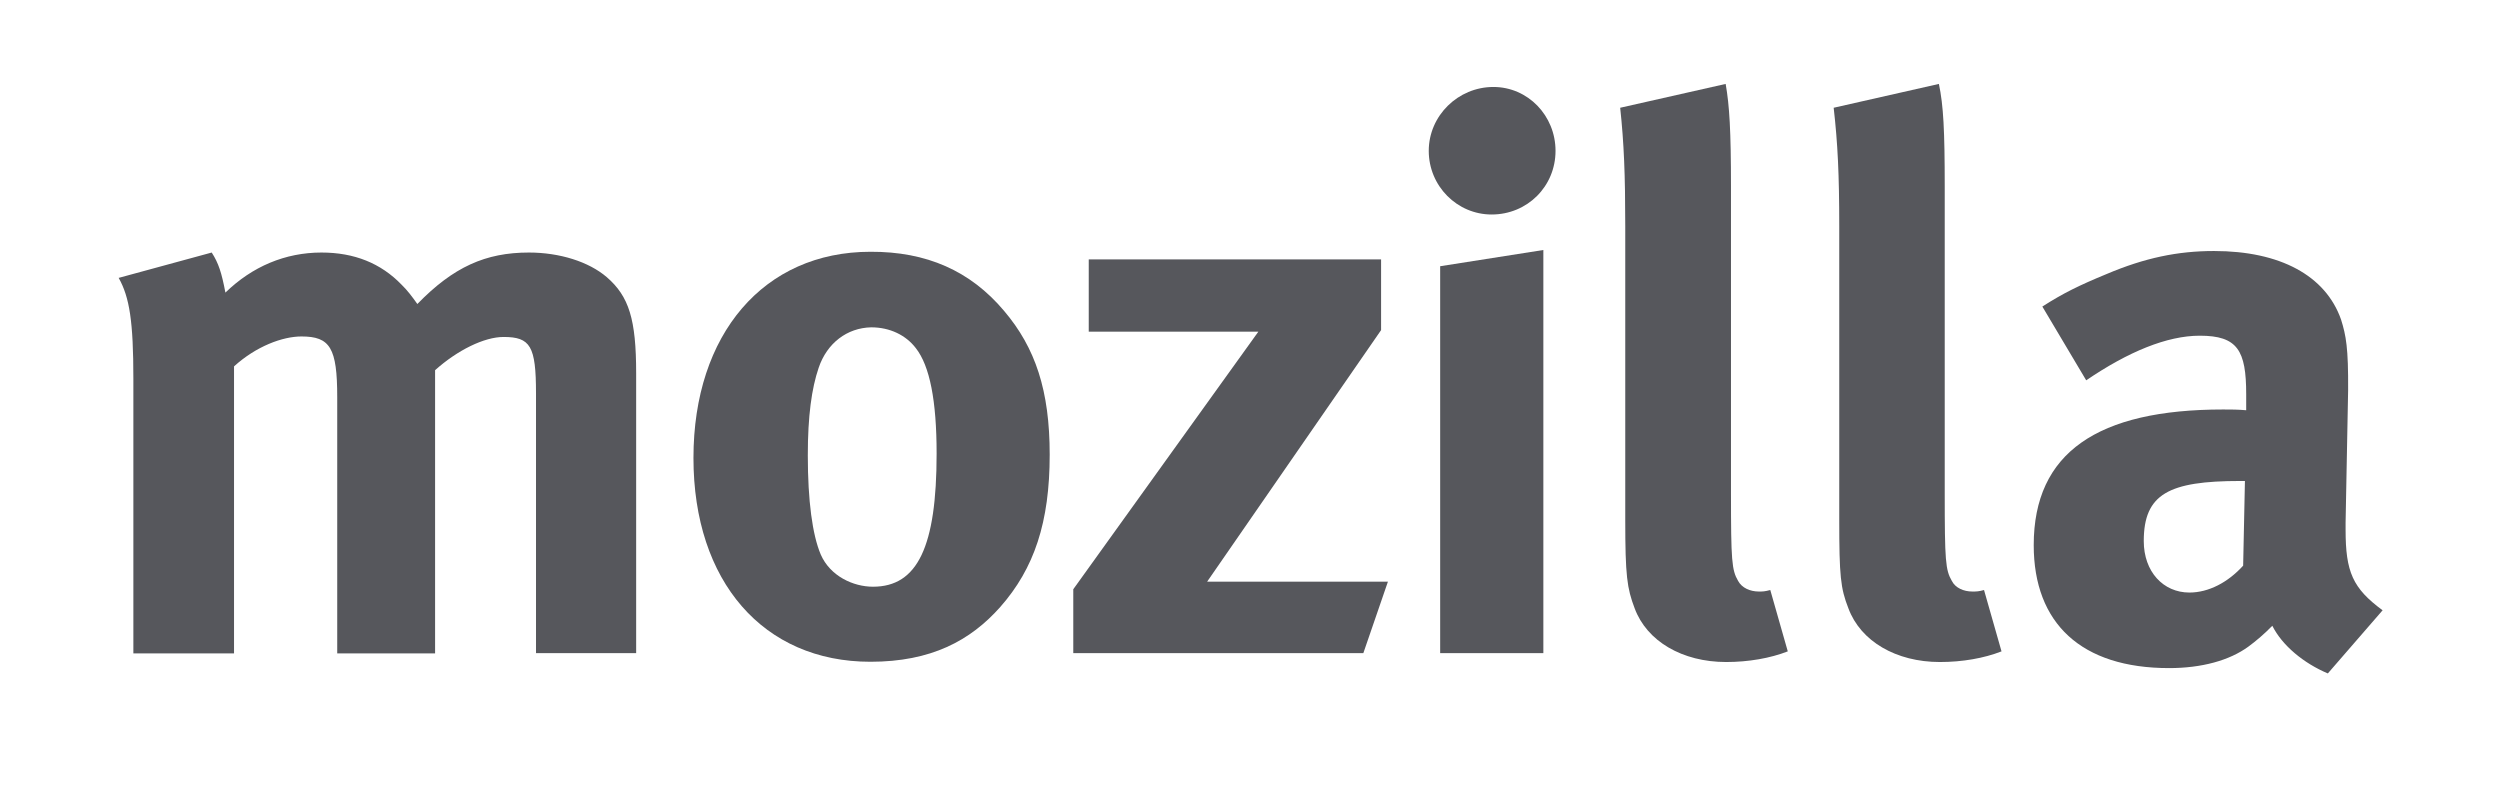
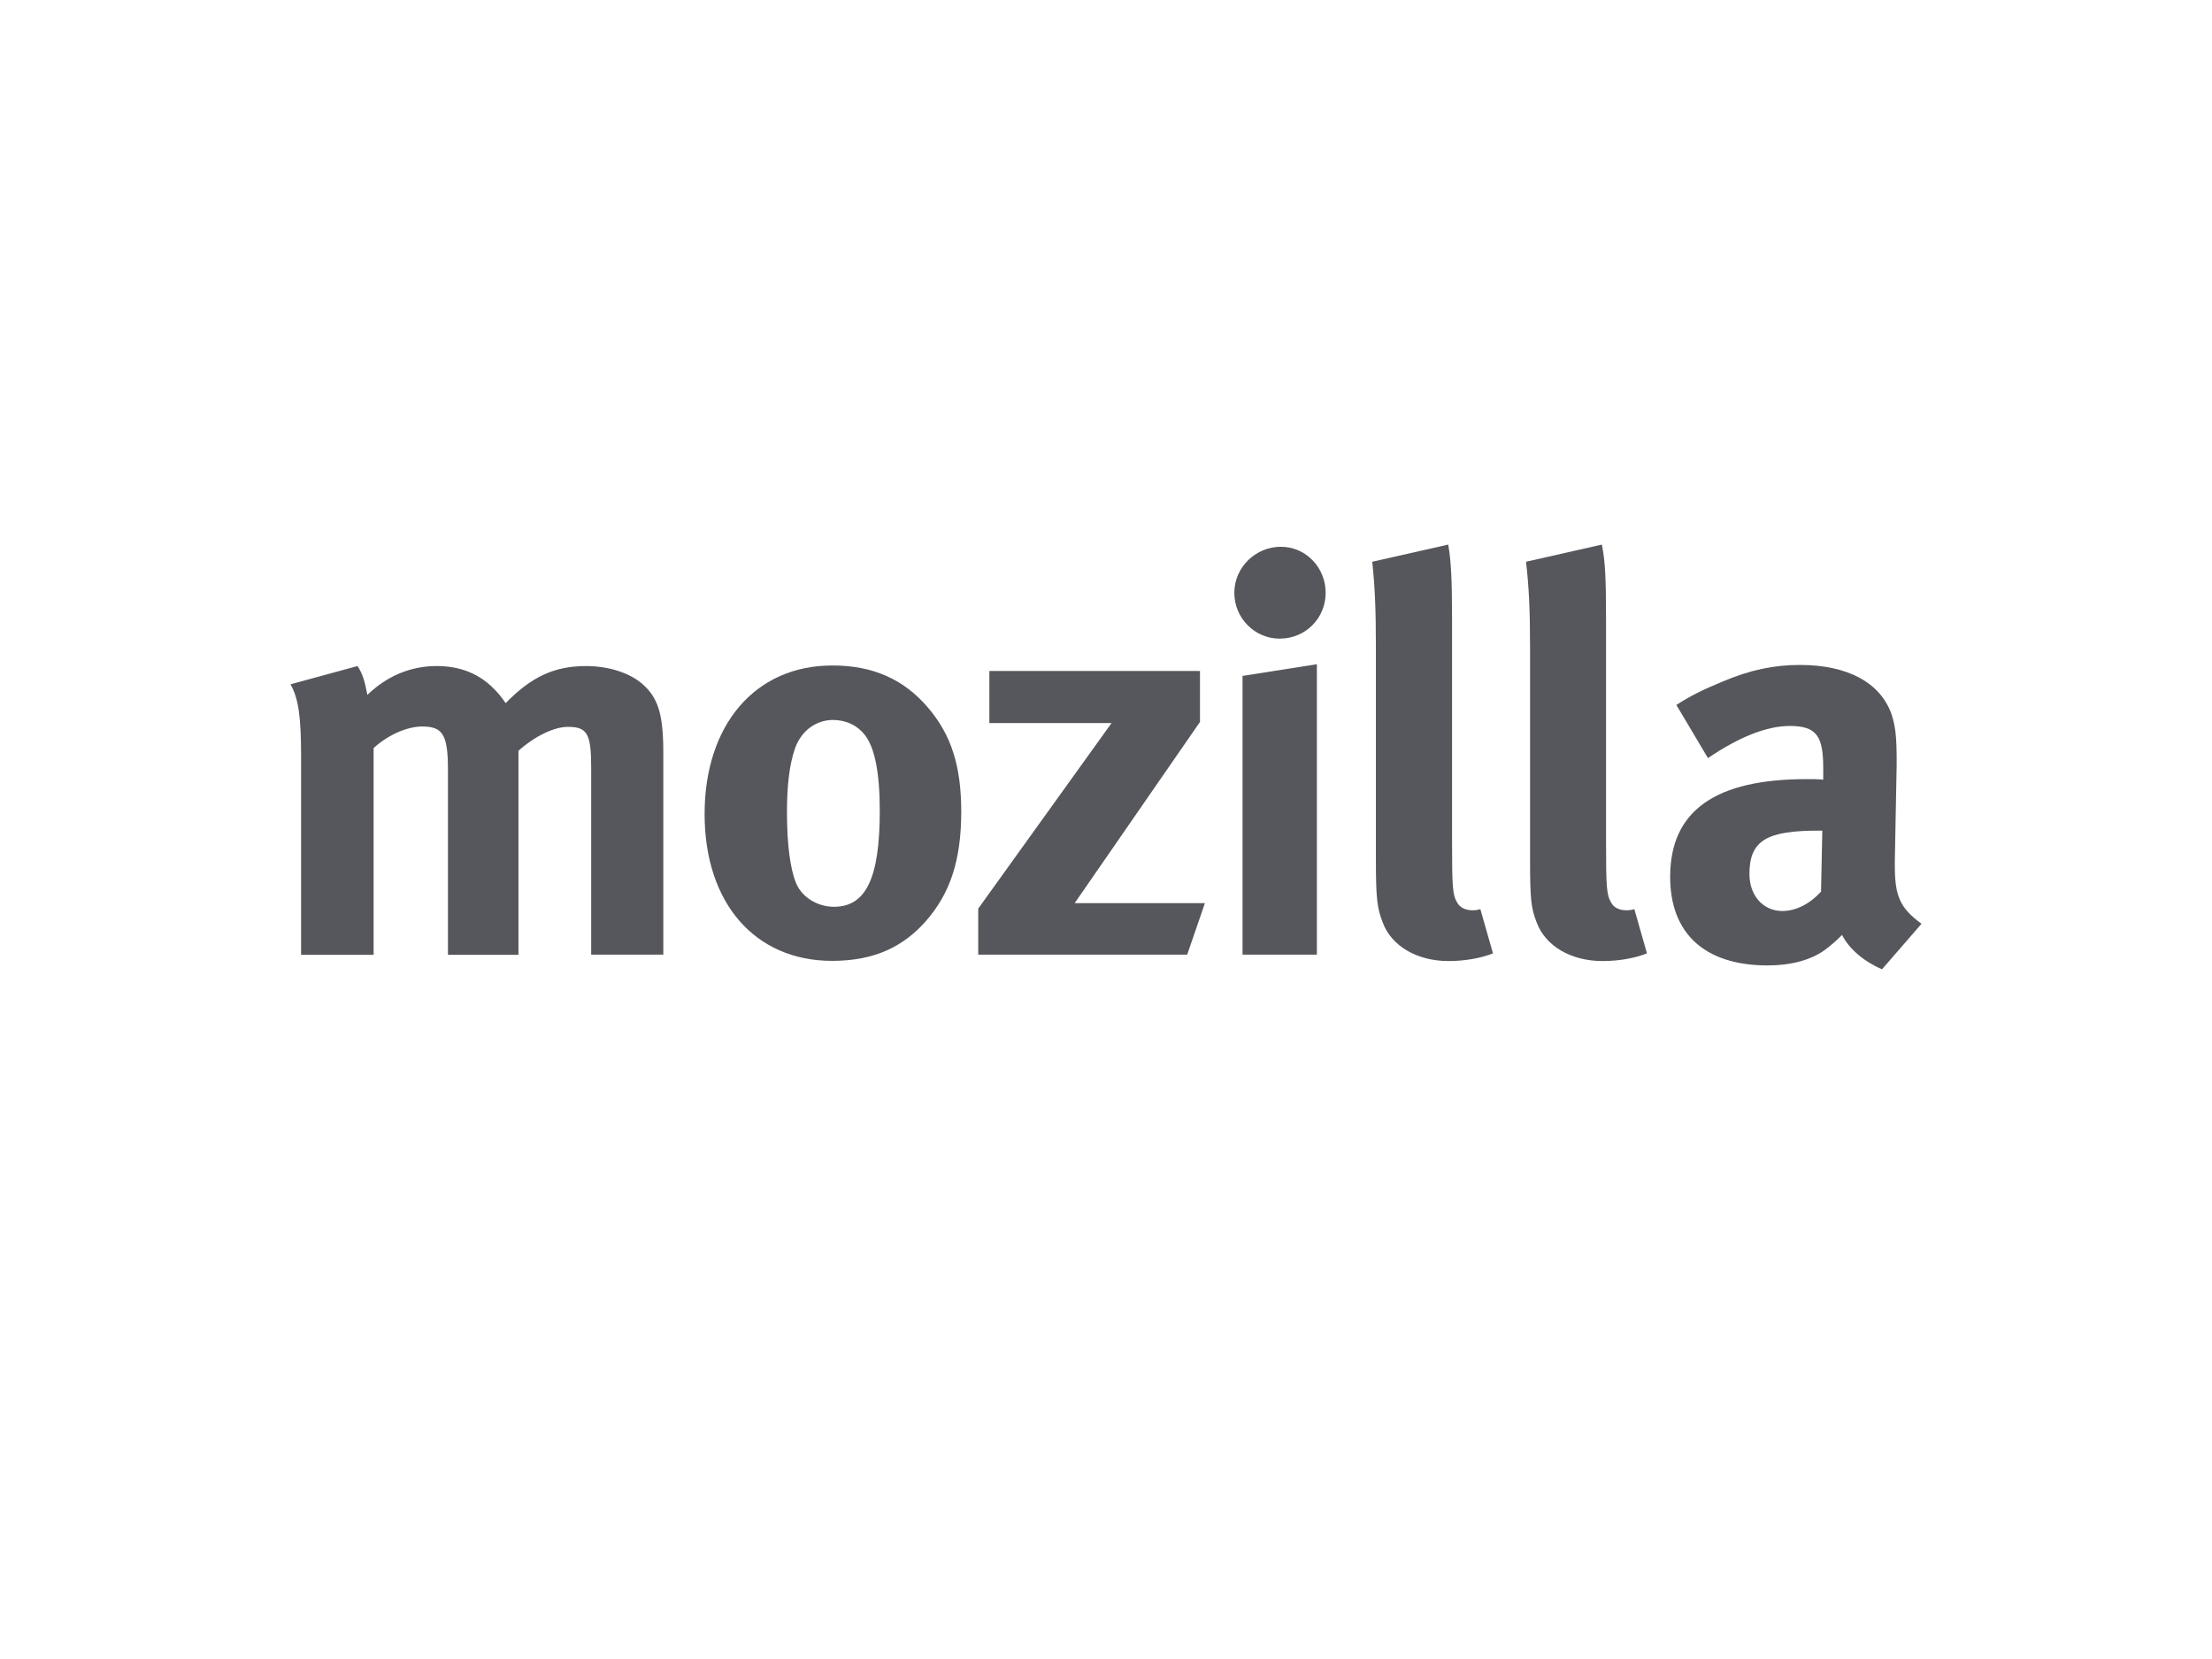
- <svg xmlns="http://www.w3.org/2000/svg" version="1.1" id="Layer_1" x="0px" y="0px" viewBox="0 0 986 313" style="enable-background:new 0 0 986 313;" xml:space="preserve">
-   <style type="text/css">
- 	.st0{fill:#56575C;}
- </style>
+ <svg xmlns="http://www.w3.org/2000/svg" viewBox="0 0 640 480">
+   <style type="text/css">.st0{fill:#56575C;}</style>
  <g>
-     <path class="st0" d="M83.5,99.6c2.7,4.2,3.9,7.9,5.4,15.8c10.6-10.3,23.6-15.8,37.9-15.8c12.9,0,23.4,4.2,31.6,12.7   c2.2,2.1,4.3,4.9,6.2,7.6c14.2-14.6,26.9-20.3,44-20.3c12.1,0,23.6,3.6,30.7,9.7c8.8,7.6,11.6,16.7,11.6,37.9v110.4h-39.5V155.1   c0-18.6-2.2-22.2-12.8-22.2c-7.6,0-18.2,5.2-27,13.1v111.7H133V156.6c0-19.4-2.8-23.9-14.1-23.9c-7.5,0-17.9,3.9-26.6,11.8v113.2   H52.6V149.3c0-22.4-1.5-32.1-5.8-39.7L83.5,99.6z" />
-     <path class="st0" d="M396,122.6c12.4,14.6,18,31.5,18,56.7c0,26.7-6.1,44.9-19.5,60.1c-11.8,13.3-27.3,21.6-51.2,21.6   c-42.2,0-69.8-31.6-69.8-80.4c0-48.9,27.8-81.3,69.8-81.3C365.4,99.2,382.7,106.8,396,122.6z M322.9,145   c-2.8,8.2-4.3,19.1-4.3,34.6c0,17.9,1.8,31.3,5.1,39.1c3.7,8.5,12.8,12.7,20.6,12.7c17.6,0,25.1-15.8,25.1-52.5   c0-20.9-2.7-34.6-8.2-41.6c-3.9-5.1-10.2-8.2-17.6-8.2C334.1,129.3,326.2,135.3,322.9,145z" />
-     <path class="st0" d="M544.7,102.3v27.9l-68.6,99.2h71.3l-9.7,28.2H423.3v-25.2l73-101.6h-66.9v-28.5H544.7z" />
-     <path class="st0" d="M613.5,59.5c0,14-11.1,25.1-25.2,25.1c-13.6,0-24.8-11.2-24.8-25.1c0-13.9,11.6-25.2,25.5-25.2   C602.6,34.3,613.5,45.6,613.5,59.5z M608.7,98.6v159H568V105L608.7,98.6z" />
-     <path class="st0" d="M682.7,73.5v121c0,26.7,0.3,30.3,2.8,34.6c1.5,2.8,4.8,4.2,8.2,4.2c1.5,0,2.3,0,4.5-0.6l6.9,24.2   c-6.9,2.7-15.5,4.2-24.3,4.2c-17.3,0-31.3-8.2-36.1-21.2c-3-7.9-3.7-12.8-3.7-34.9V89.2c0-20.3-0.5-32.7-2-46.7l41.6-9.4   C682.1,41.6,682.7,51.6,682.7,73.5z" />
-     <path class="st0" d="M767,73.5v121c0,26.7,0.3,30.3,2.8,34.6c1.4,2.8,4.7,4.2,8.1,4.2c1.5,0,2.5,0,4.6-0.6l6.9,24.2   c-6.9,2.7-15.4,4.2-24.3,4.2c-17.3,0-31.3-8.2-36.1-21.2c-3.1-7.9-3.6-12.8-3.6-34.9V89.2c0-20.3-0.6-32.7-2.2-46.7l41.5-9.4   C766.5,41.6,767,51.6,767,73.5z" />
-     <path class="st0" d="M830.8,108.1c15.1-6.4,28.1-9.1,42.4-9.1c26.1,0,44,9.7,50.1,27c2,6.4,2.9,11.2,2.8,27.9l-1,52.2   c0,0.9,0,1.9,0,2.8c0,16.7,2.8,23.1,14.6,31.8l-21.6,24.9c-9.5-4-18-11-21.9-18.8c-3,3.1-6.4,6-9.4,8.2c-7.5,5.5-18.5,8.5-31.3,8.5   c-34.6,0-53.4-17.6-53.4-48.5c0-36.5,25.2-53.5,74.7-53.5c3,0,5.8,0,9.1,0.3v-6.3c0-17.3-3.4-23.1-18.3-23.1   c-12.9,0-28.2,6.3-44.8,17.6l-17.3-29.1C813.8,115.6,819.9,112.6,830.8,108.1z M883.5,189.7c-28.1,0-38,5.1-38,23.7   c0,12.1,7.7,20.3,18,20.3c7.6,0,15.2-4,21.2-10.6l0.7-33.4H883.5z" />
+     <rect fill="none" id="canvas_background" height="482" width="642" y="-1" x="-1" />
+   </g>
+   <g>
+     <g stroke="null" id="svg_1">
+       <path stroke="null" id="svg_2" d="m103.446,192.707c1.427,2.22 2.061,4.175 2.854,8.35c5.602,-5.444 12.473,-8.35 20.03,-8.35c6.818,0 12.367,2.22 16.701,6.712c1.163,1.11 2.273,2.59 3.277,4.017c7.505,-7.716 14.217,-10.729 23.254,-10.729c6.395,0 12.473,1.903 16.225,5.126c4.651,4.017 6.131,8.826 6.131,20.03l0,58.347l-20.876,0l0,-54.172c0,-9.83 -1.163,-11.733 -6.765,-11.733c-4.017,0 -9.619,2.748 -14.27,6.923l0,59.034l-20.4,0l0,-53.432c0,-10.253 -1.48,-12.631 -7.452,-12.631c-3.964,0 -9.46,2.061 -14.058,6.236l0,59.827l-20.982,0l0,-57.29c0,-11.838 -0.793,-16.965 -3.065,-20.982l19.396,-5.285z" class="st0" />
+       <path stroke="null" id="svg_3" d="m268.603,204.863c6.553,7.716 9.513,16.648 9.513,29.966c0,14.111 -3.224,23.73 -10.306,31.763c-6.236,7.029 -14.428,11.416 -27.059,11.416c-22.303,0 -36.889,-16.701 -36.889,-42.492c0,-25.844 14.692,-42.967 36.889,-42.967c11.68,-0.053 20.823,3.964 27.852,12.314zm-38.634,11.838c-1.48,4.334 -2.273,10.094 -2.273,18.286c0,9.46 0.951,16.542 2.695,20.664c1.955,4.492 6.765,6.712 10.887,6.712c9.302,0 13.265,-8.35 13.265,-27.746c0,-11.046 -1.427,-18.286 -4.334,-21.986c-2.061,-2.695 -5.391,-4.334 -9.302,-4.334c-5.021,0.106 -9.196,3.277 -10.94,8.403z" class="st0" />
+       <path stroke="null" id="svg_4" d="m347.191,194.134l0,14.745l-36.255,52.427l37.682,0l-5.126,14.904l-60.461,0l0,-13.318l38.581,-53.696l-35.357,0l0,-15.062l60.936,0z" class="st0" />
+       <path stroke="null" id="svg_5" d="m383.552,171.514c0,7.399 -5.866,13.265 -13.318,13.265c-7.188,0 -13.107,-5.919 -13.107,-13.265c0,-7.346 6.131,-13.318 13.477,-13.318c7.188,0 12.948,5.972 12.948,13.318zm-2.537,20.664l0,84.032l-21.51,0l0,-80.65l21.51,-3.382z" class="st0" />
+       <path stroke="null" id="svg_6" d="m420.125,178.913l0,63.949c0,14.111 0.159,16.014 1.48,18.286c0.793,1.48 2.537,2.22 4.334,2.22c0.793,0 1.216,0 2.378,-0.317l3.647,12.79c-3.647,1.427 -8.192,2.22 -12.843,2.22c-9.143,0 -16.542,-4.334 -19.079,-11.204c-1.586,-4.175 -1.955,-6.765 -1.955,-18.445l0,-61.201c0,-10.729 -0.264,-17.282 -1.057,-24.681l21.986,-4.968c0.793,4.492 1.11,9.777 1.11,21.352z" class="st0" />
+       <path stroke="null" id="svg_7" d="m464.678,178.913l0,63.949c0,14.111 0.159,16.014 1.48,18.286c0.74,1.48 2.484,2.22 4.281,2.22c0.793,0 1.321,0 2.431,-0.317l3.647,12.79c-3.647,1.427 -8.139,2.22 -12.843,2.22c-9.143,0 -16.542,-4.334 -19.079,-11.204c-1.638,-4.175 -1.903,-6.765 -1.903,-18.445l0,-61.201c0,-10.729 -0.317,-17.282 -1.163,-24.681l21.933,-4.968c0.951,4.492 1.216,9.777 1.216,21.352z" class="st0" />
+       <path stroke="null" id="svg_8" d="m498.396,197.199c7.98,-3.382 14.851,-4.809 22.409,-4.809c13.794,0 23.254,5.126 26.478,14.27c1.057,3.382 1.533,5.919 1.48,14.745l-0.529,27.588c0,0.476 0,1.004 0,1.48c0,8.826 1.48,12.208 7.716,16.806l-11.416,13.16c-5.021,-2.114 -9.513,-5.814 -11.574,-9.936c-1.586,1.638 -3.382,3.171 -4.968,4.334c-3.964,2.907 -9.777,4.492 -16.542,4.492c-18.286,0 -28.222,-9.302 -28.222,-25.632c0,-19.29 13.318,-28.275 39.479,-28.275c1.586,0 3.065,0 4.809,0.159l0,-3.33c0,-9.143 -1.797,-12.208 -9.672,-12.208c-6.818,0 -14.904,3.33 -23.677,9.302l-9.143,-15.379c4.387,-2.801 7.61,-4.387 13.371,-6.765zm27.852,43.126c-14.851,0 -20.083,2.695 -20.083,12.526c0,6.395 4.069,10.729 9.513,10.729c4.017,0 8.033,-2.114 11.204,-5.602l0.37,-17.652l-1.004,0z" class="st0" />
+     </g>
  </g>
</svg>
